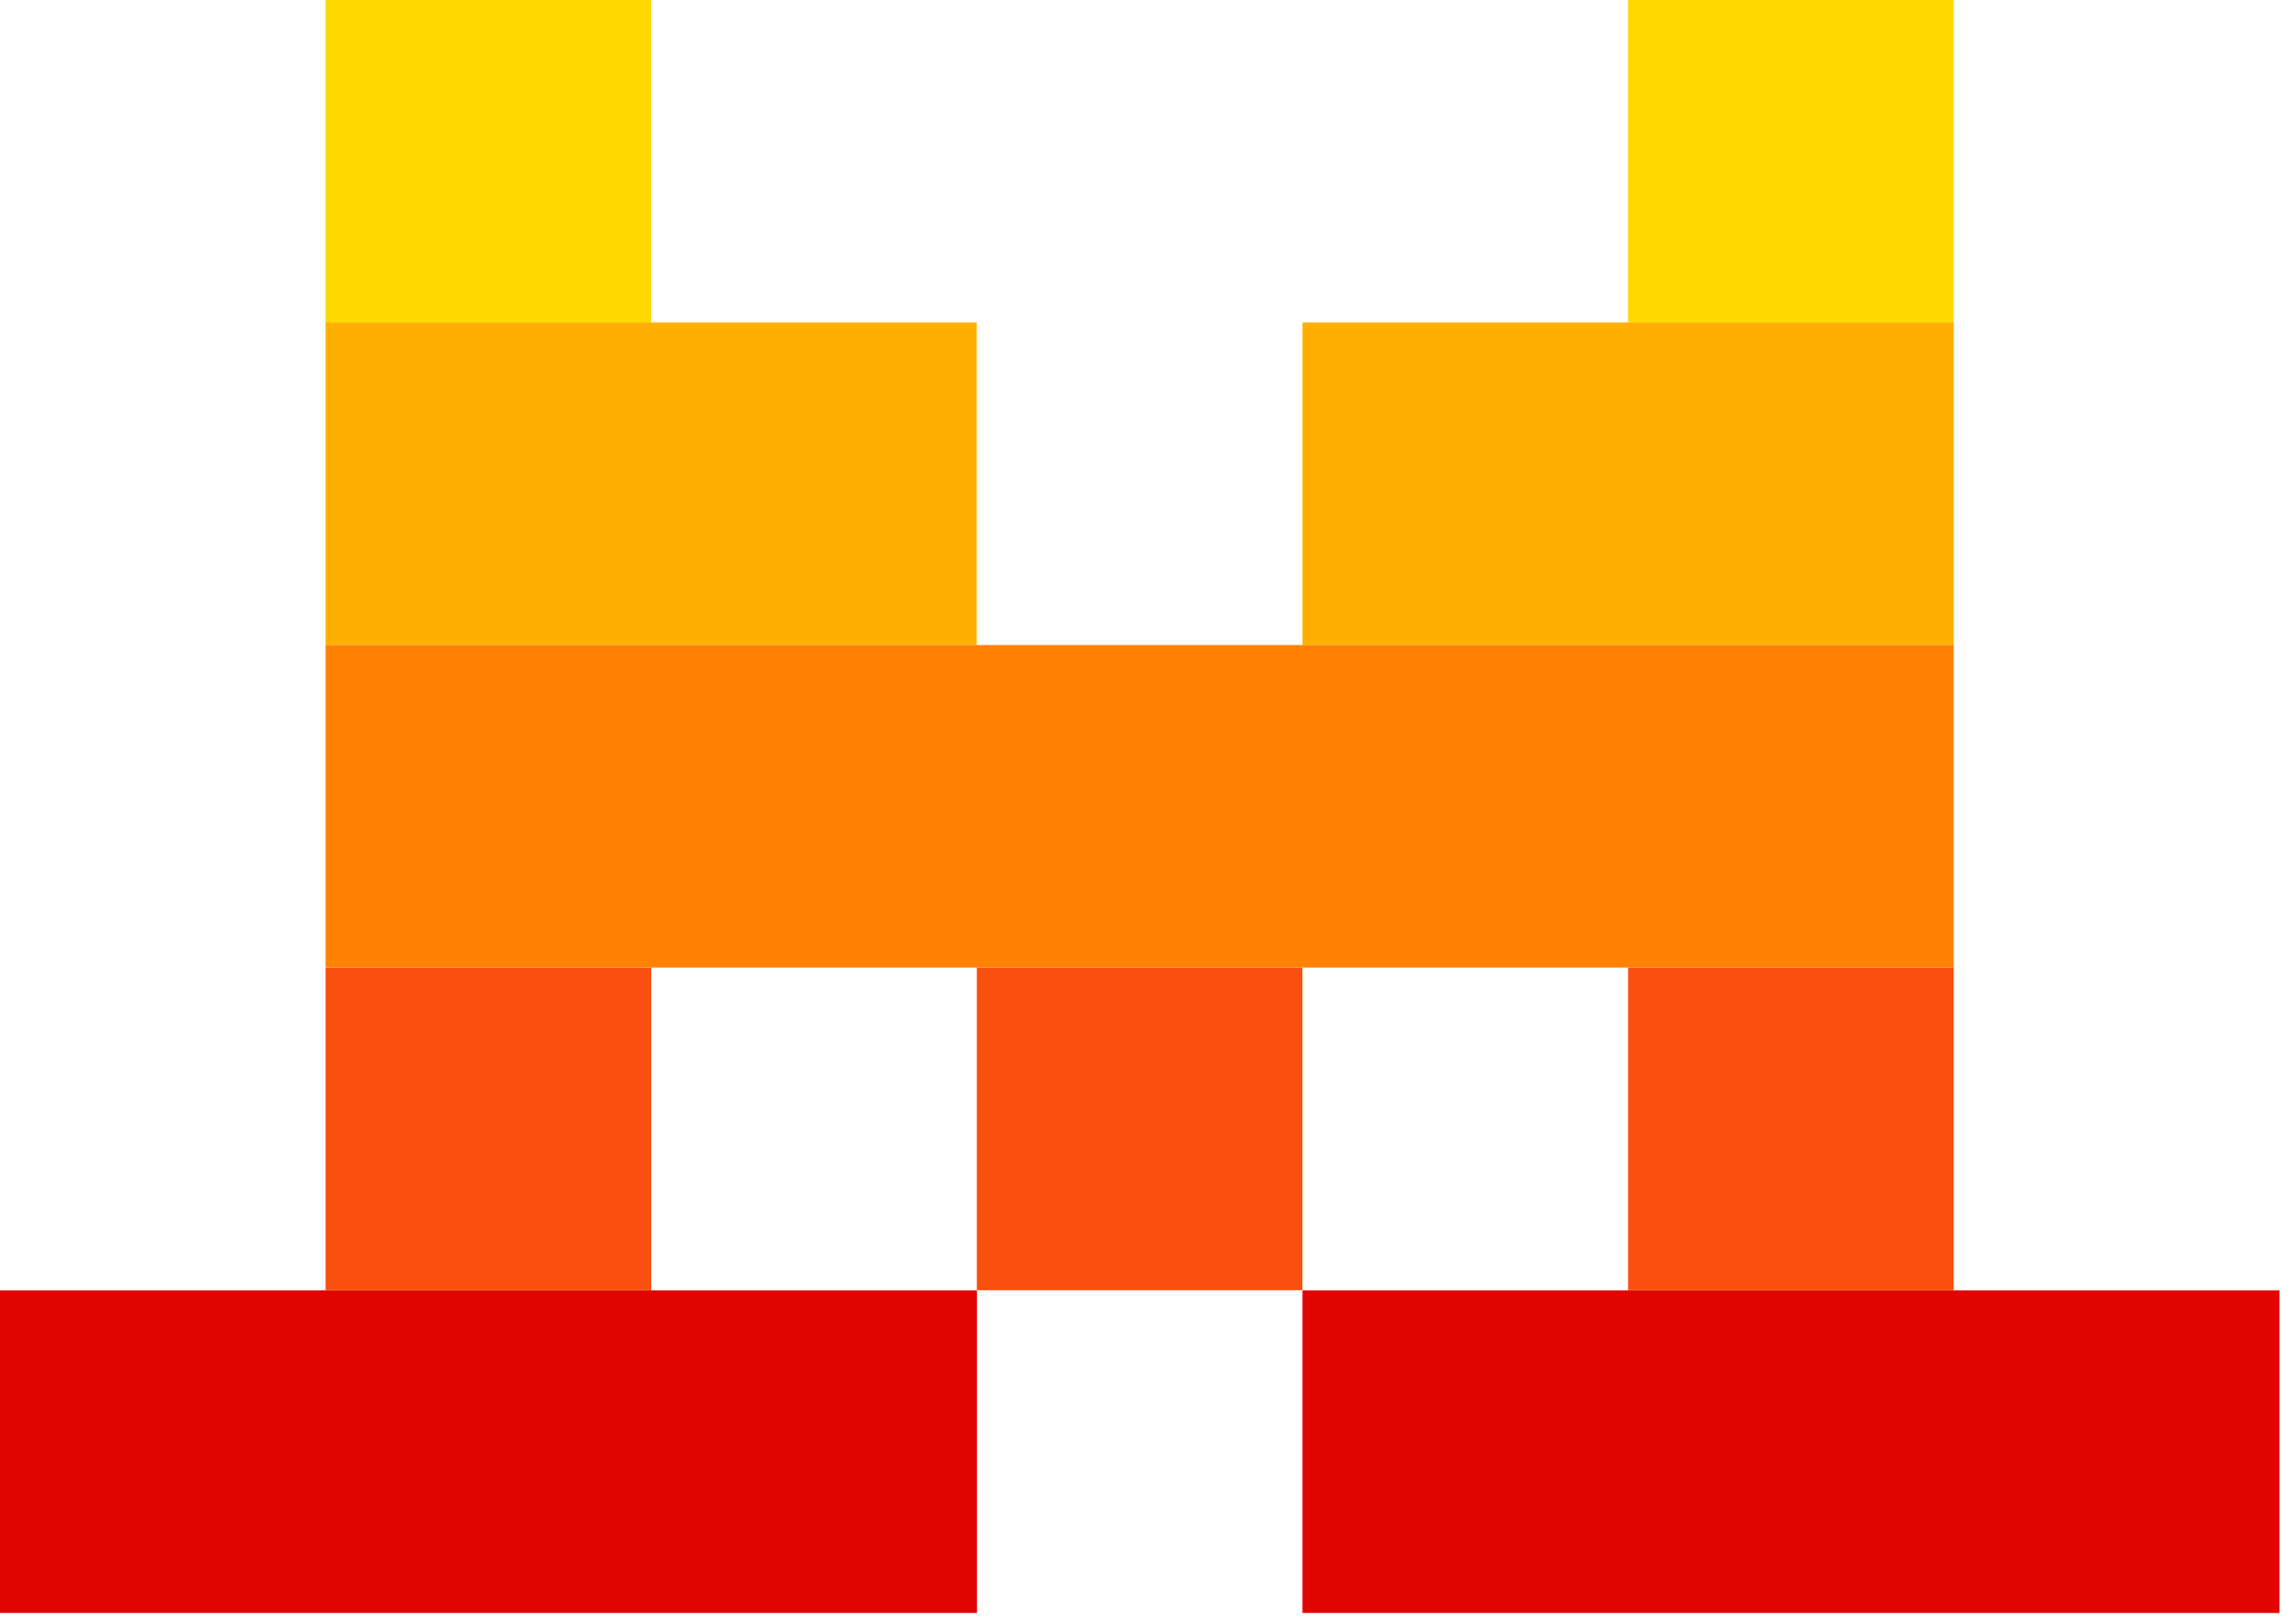
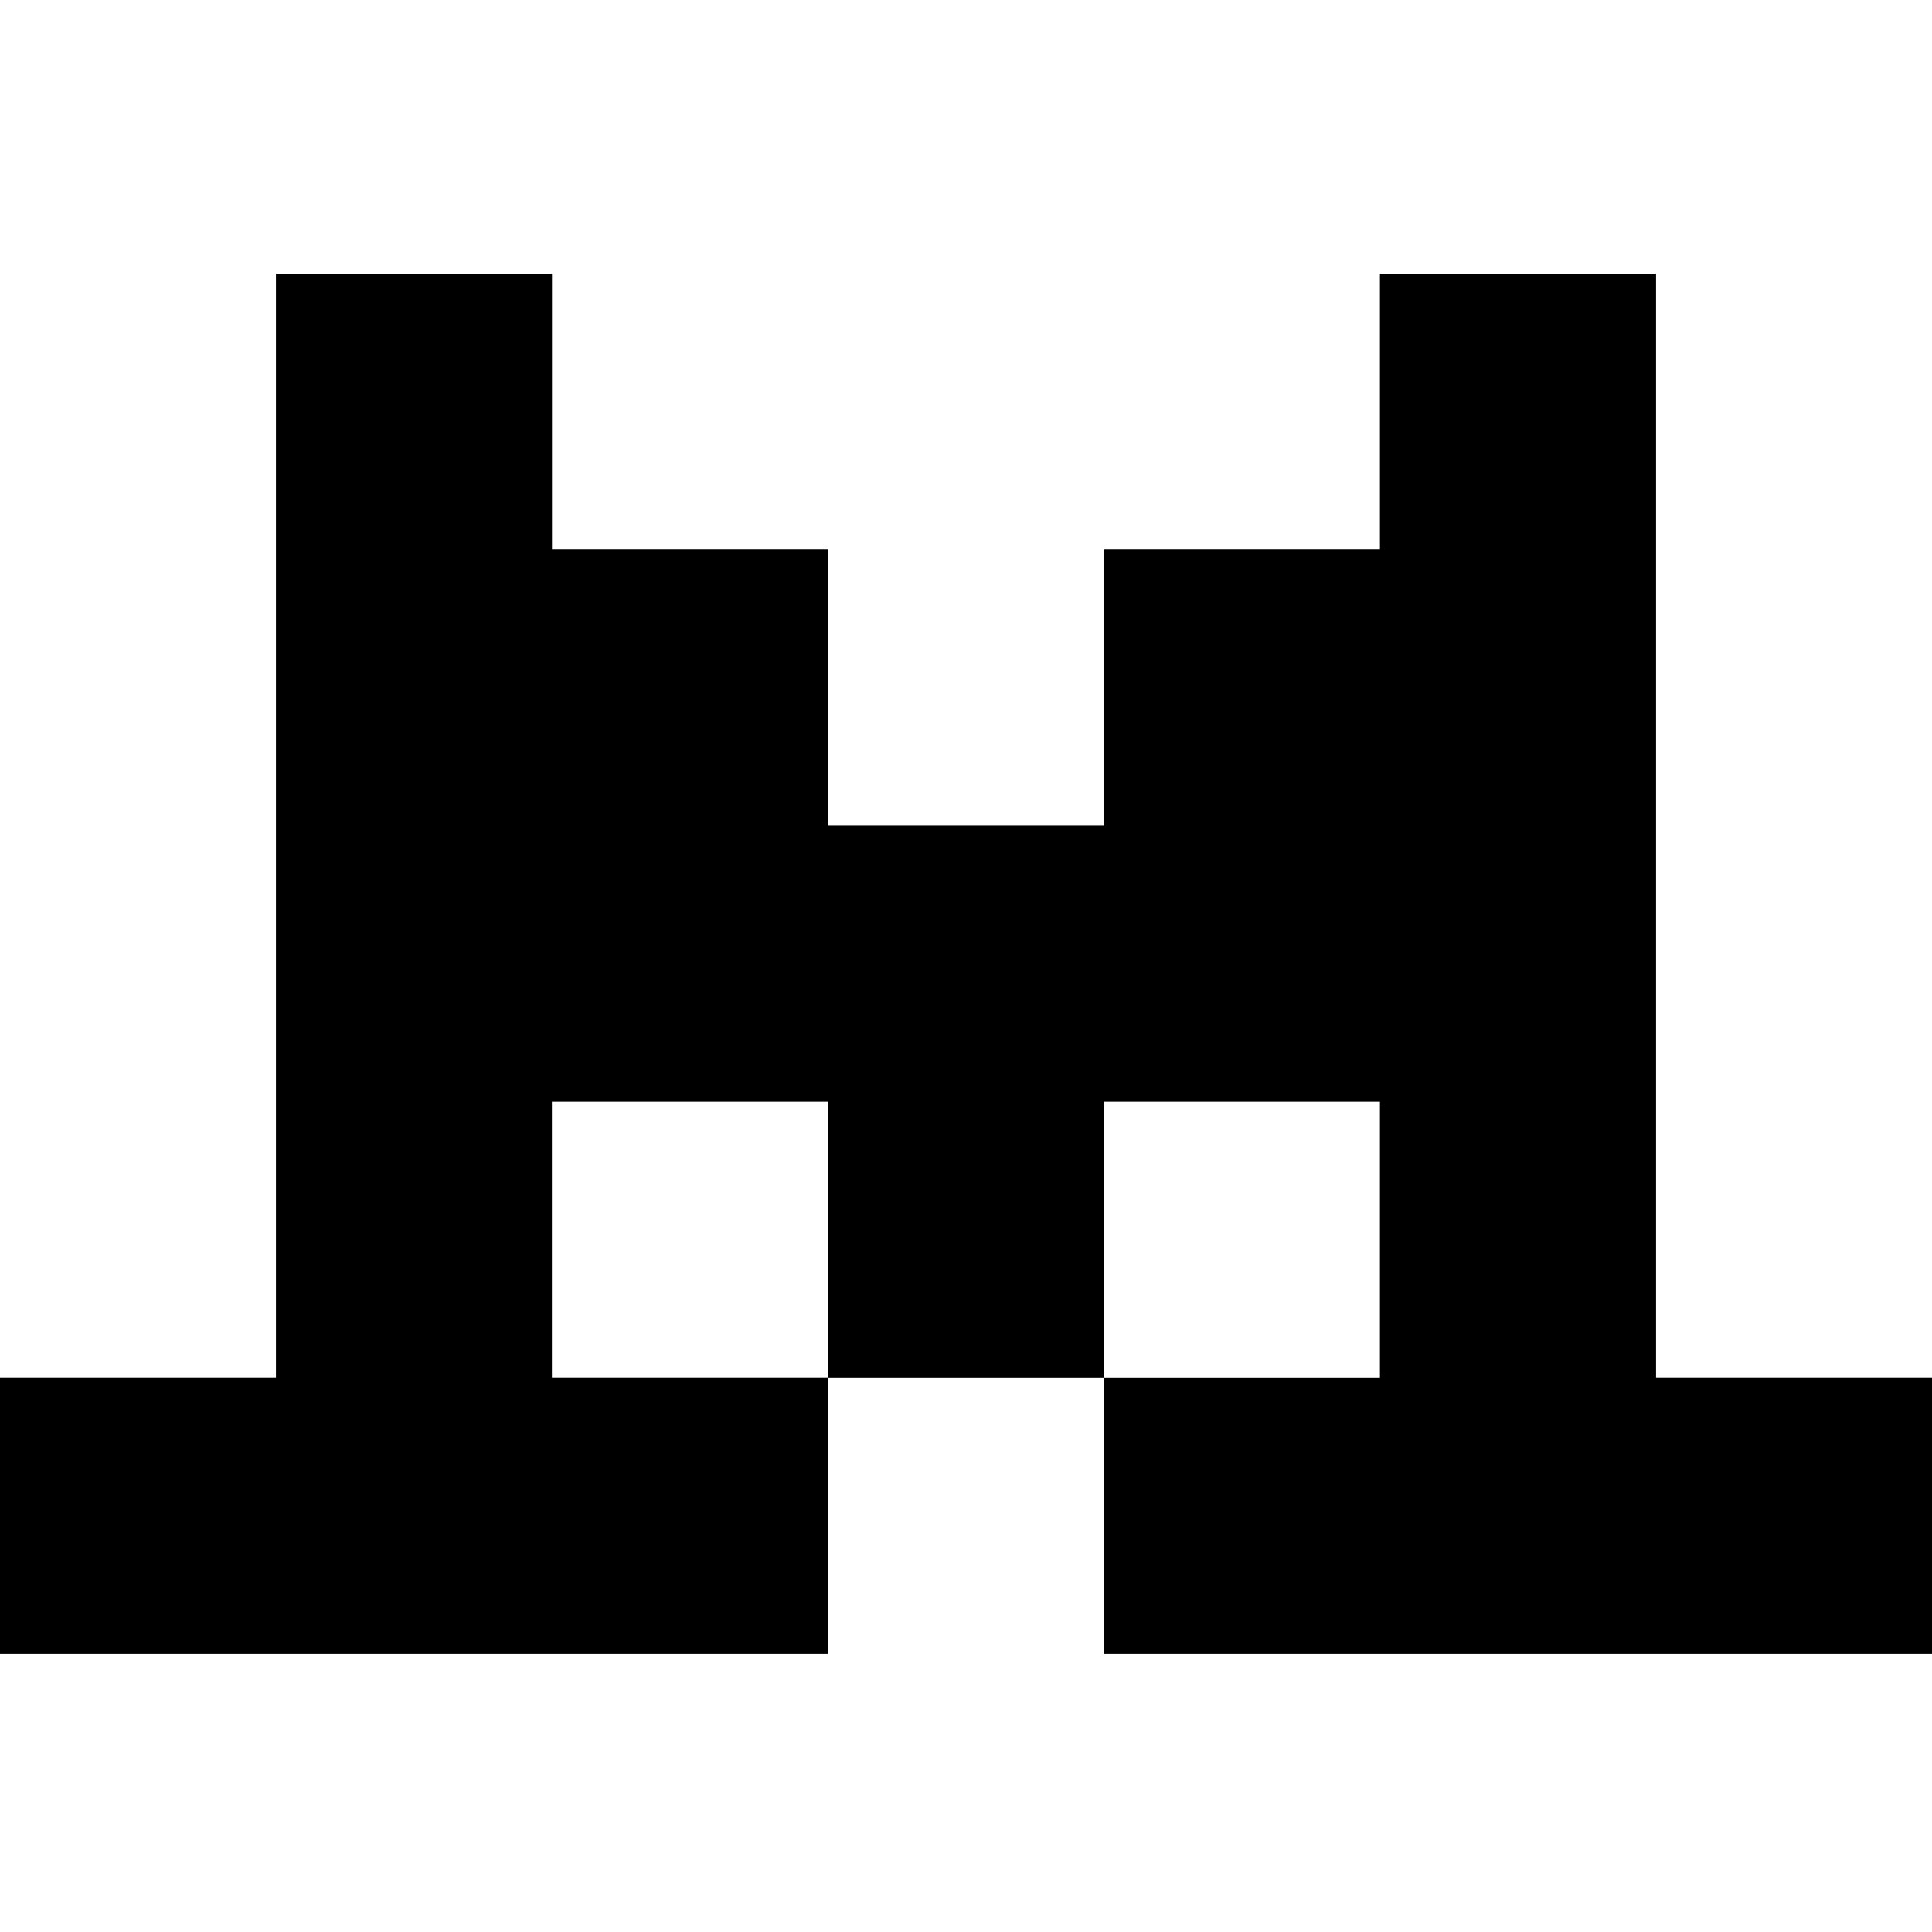
- <svg xmlns="http://www.w3.org/2000/svg" viewBox="0 0 129 91" xml:space="preserve" style="fill-rule:evenodd;clip-rule:evenodd;stroke-linejoin:round;stroke-miterlimit:2">
-   <path style="fill:#ffd800;fill-rule:nonzero" d="M18.292 0h18.293v18.123H18.292zm73.181 0h18.293v18.123H91.473z" />
-   <path style="fill:#ffaf00;fill-rule:nonzero" d="M18.292 18.121h36.586v18.123H18.292zm54.889 0h36.586v18.123H73.181z" />
-   <path style="fill:#ff8205;fill-rule:nonzero" d="M18.292 36.243h91.476v18.122H18.292z" />
-   <path style="fill:#fa500f;fill-rule:nonzero" d="M18.292 54.37h18.293v18.123H18.292zm36.591 0h18.293v18.123H54.883zm36.59 0h18.293v18.123H91.473z" />
-   <path style="fill:#e10500;fill-rule:nonzero" d="M0 72.504h54.89v18.123H0zm73.181 0h54.89v18.123h-54.89z" />
+ <svg xmlns="http://www.w3.org/2000/svg" fill="currentColor" fillRule="evenodd" height="24" viewBox="0 0 24 24" width="24">
+   <path clipRule="evenodd" d="M3.428 3.4h3.429v3.428h3.429v3.429h-.002 3.431V6.828h3.427V3.4h3.43v13.714H24v3.429H13.714v-3.428h-3.428v-3.429h-3.43v3.428h3.43v3.429H0v-3.429h3.428V3.4zm10.286 13.715h3.428v-3.429h-3.427v3.429z" />
</svg>
